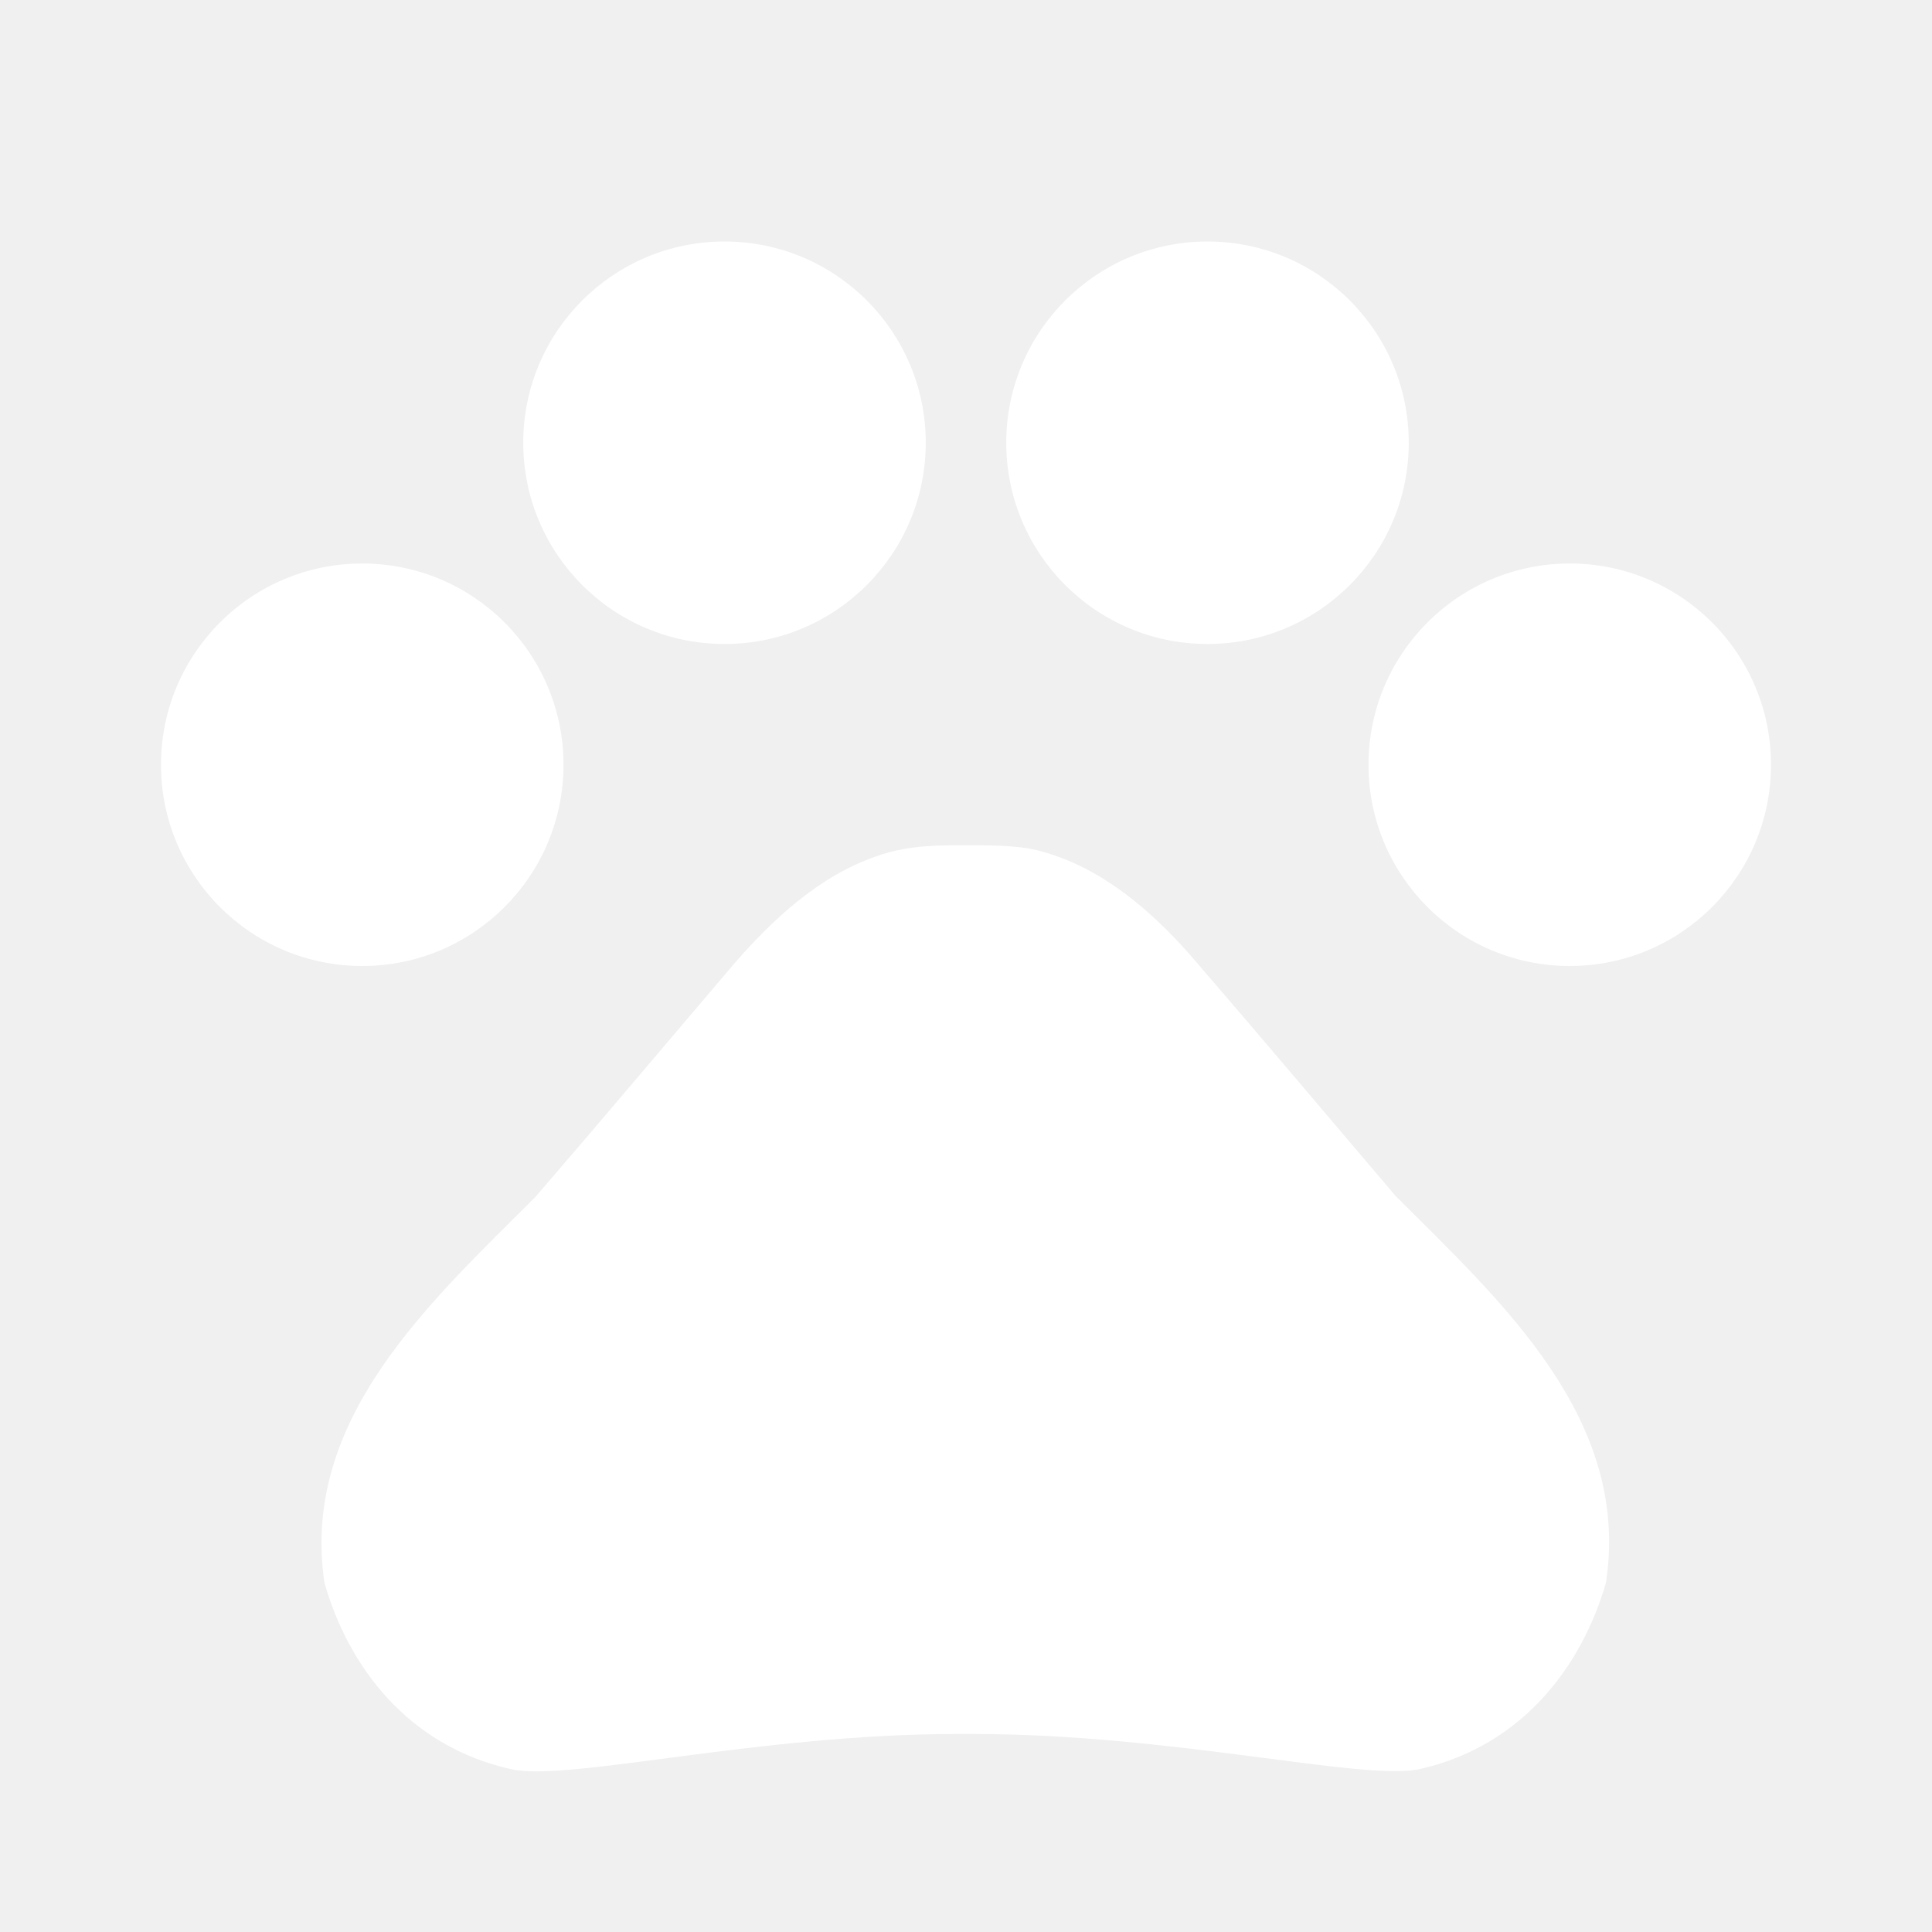
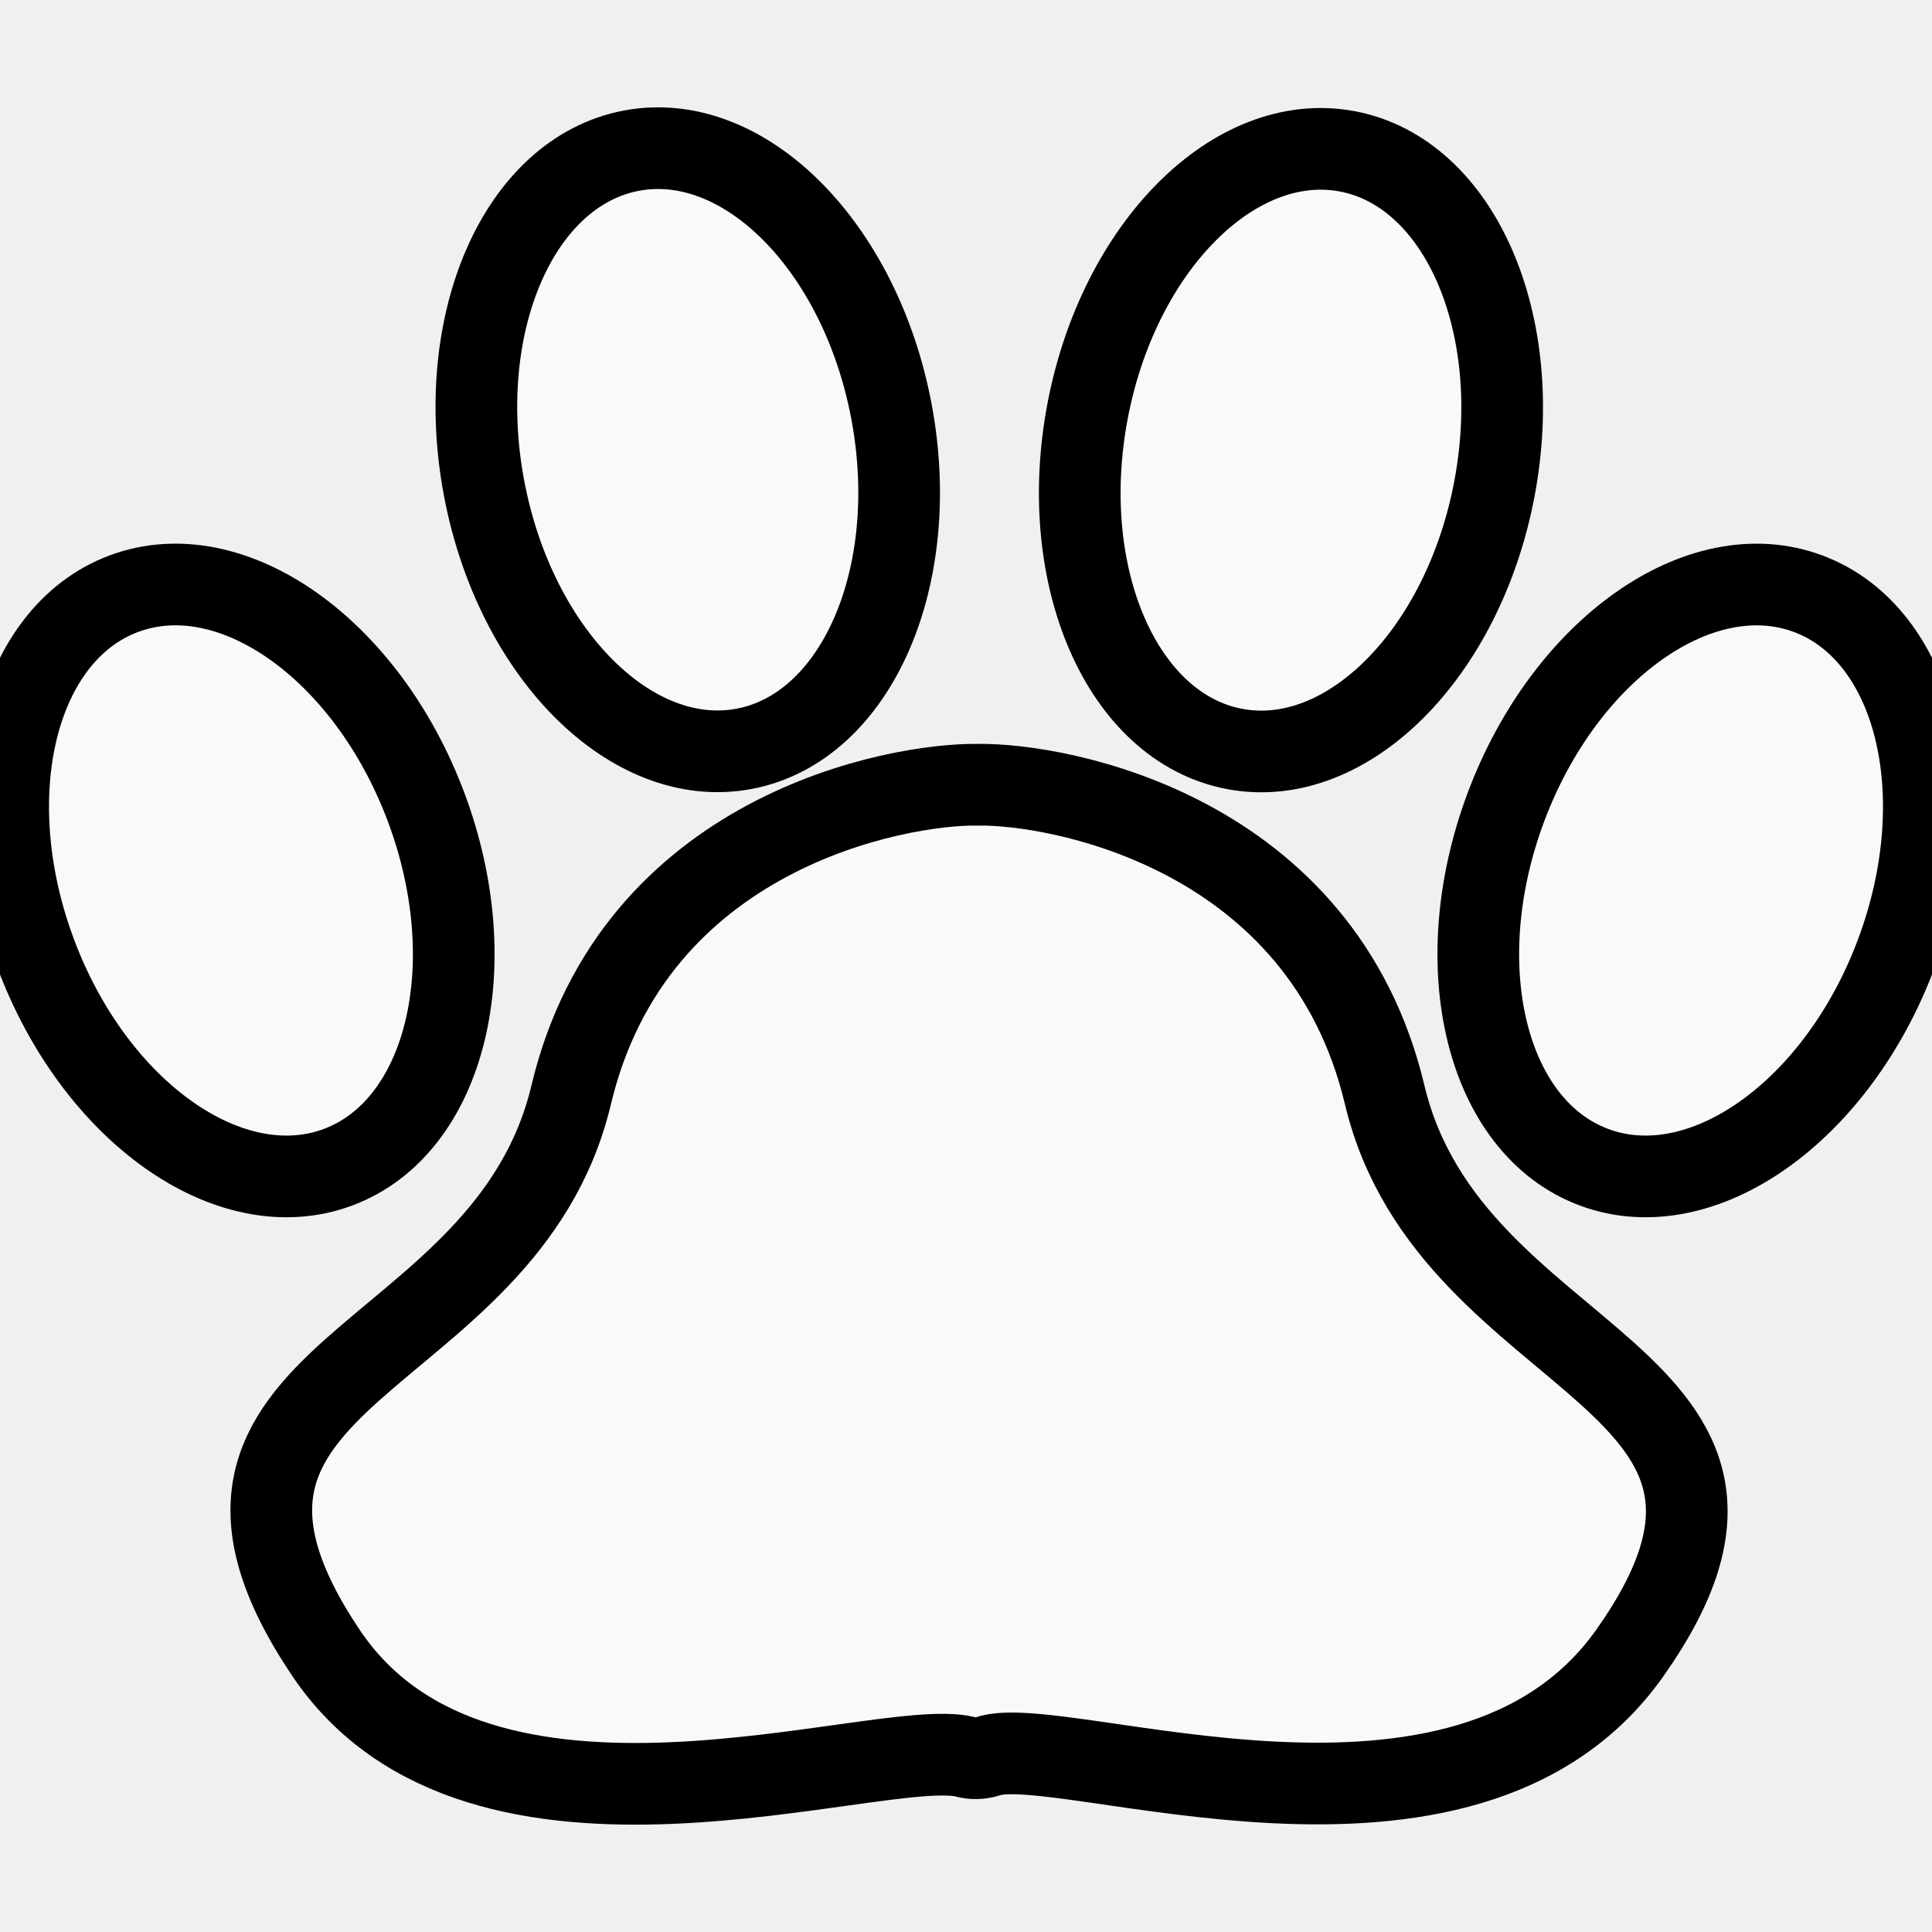
- <svg xmlns="http://www.w3.org/2000/svg" height="24px" viewBox="0 0 24 24" width="24px" fill="#FFFFFF">
-   <path d="M0 0h24v24H0V0z" fill="none" />
-   <circle cx="4.5" cy="9.5" r="2.5" />
-   <circle cx="9" cy="5.5" r="2.5" />
-   <circle cx="15" cy="5.5" r="2.5" />
-   <circle cx="19.5" cy="9.5" r="2.5" />
-   <path d="M17.34 14.86c-.87-1.02-1.6-1.89-2.48-2.91-.46-.54-1.05-1.08-1.75-1.32-.11-.04-.22-.07-.33-.09-.25-.04-.52-.04-.78-.04s-.53 0-.79.05c-.11.02-.22.05-.33.09-.7.24-1.28.78-1.75 1.32-.87 1.02-1.6 1.89-2.48 2.91-1.31 1.31-2.92 2.76-2.62 4.79.29 1.02 1.02 2.03 2.33 2.32.73.15 3.06-.44 5.54-.44h.18c2.48 0 4.81.58 5.54.44 1.31-.29 2.04-1.31 2.33-2.32.31-2.04-1.3-3.49-2.61-4.8z" />
+ <svg xmlns="http://www.w3.org/2000/svg" id="Layer_1" data-name="Layer 1" height="32px" width="32px" viewBox="0 0 354.806 303.38">
+   <path d="M388.417,441.007a7.173,7.173,0,0,0,4.118-.044c13.351-4.802,87.738,23.832,118.004-19.009,36.38-51.495-32.918-51.662-45.023-102.502-11.512-48.354-59.866-57.172-74.697-56.946-14.831-.227-63.184,8.591-74.697,56.946-12.104,50.84-80.365,49.913-45.023,102.502C299.39,464.047,372.444,437.225,388.417,441.007Z" transform="translate(-211.2243 -144.1041)" style="fill:#f9f9f9;stroke:#000;stroke-miterlimit:10;stroke-width:15px" />
+   <ellipse cx="253.638" cy="280.085" rx="38.286" ry="56.217" transform="translate(-293.1923 -37.6523) rotate(-20.481)" style="fill:#f9f9f9;stroke:#000;stroke-miterlimit:10;stroke-width:15px" />
+   <ellipse cx="337.528" cy="200.986" rx="38.064" ry="55.892" transform="translate(-242.5915 -78.1622) rotate(-10.6658)" style="fill:#f9f9f9;stroke:#000;stroke-miterlimit:10;stroke-width:15px" />
+   <ellipse cx="448.305" cy="201.06" rx="55.843" ry="38.031" transform="translate(-43.4781 460.304) rotate(-79.3342)" style="fill:#f9f9f9;stroke:#000;stroke-miterlimit:10;stroke-width:15px" />
+   <ellipse cx="523.62" cy="280.087" rx="56.214" ry="38.284" transform="translate(-133.2003 528.502) rotate(-69.519)" style="fill:#f9f9f9;stroke:#000;stroke-miterlimit:10;stroke-width:15px" />
</svg>
